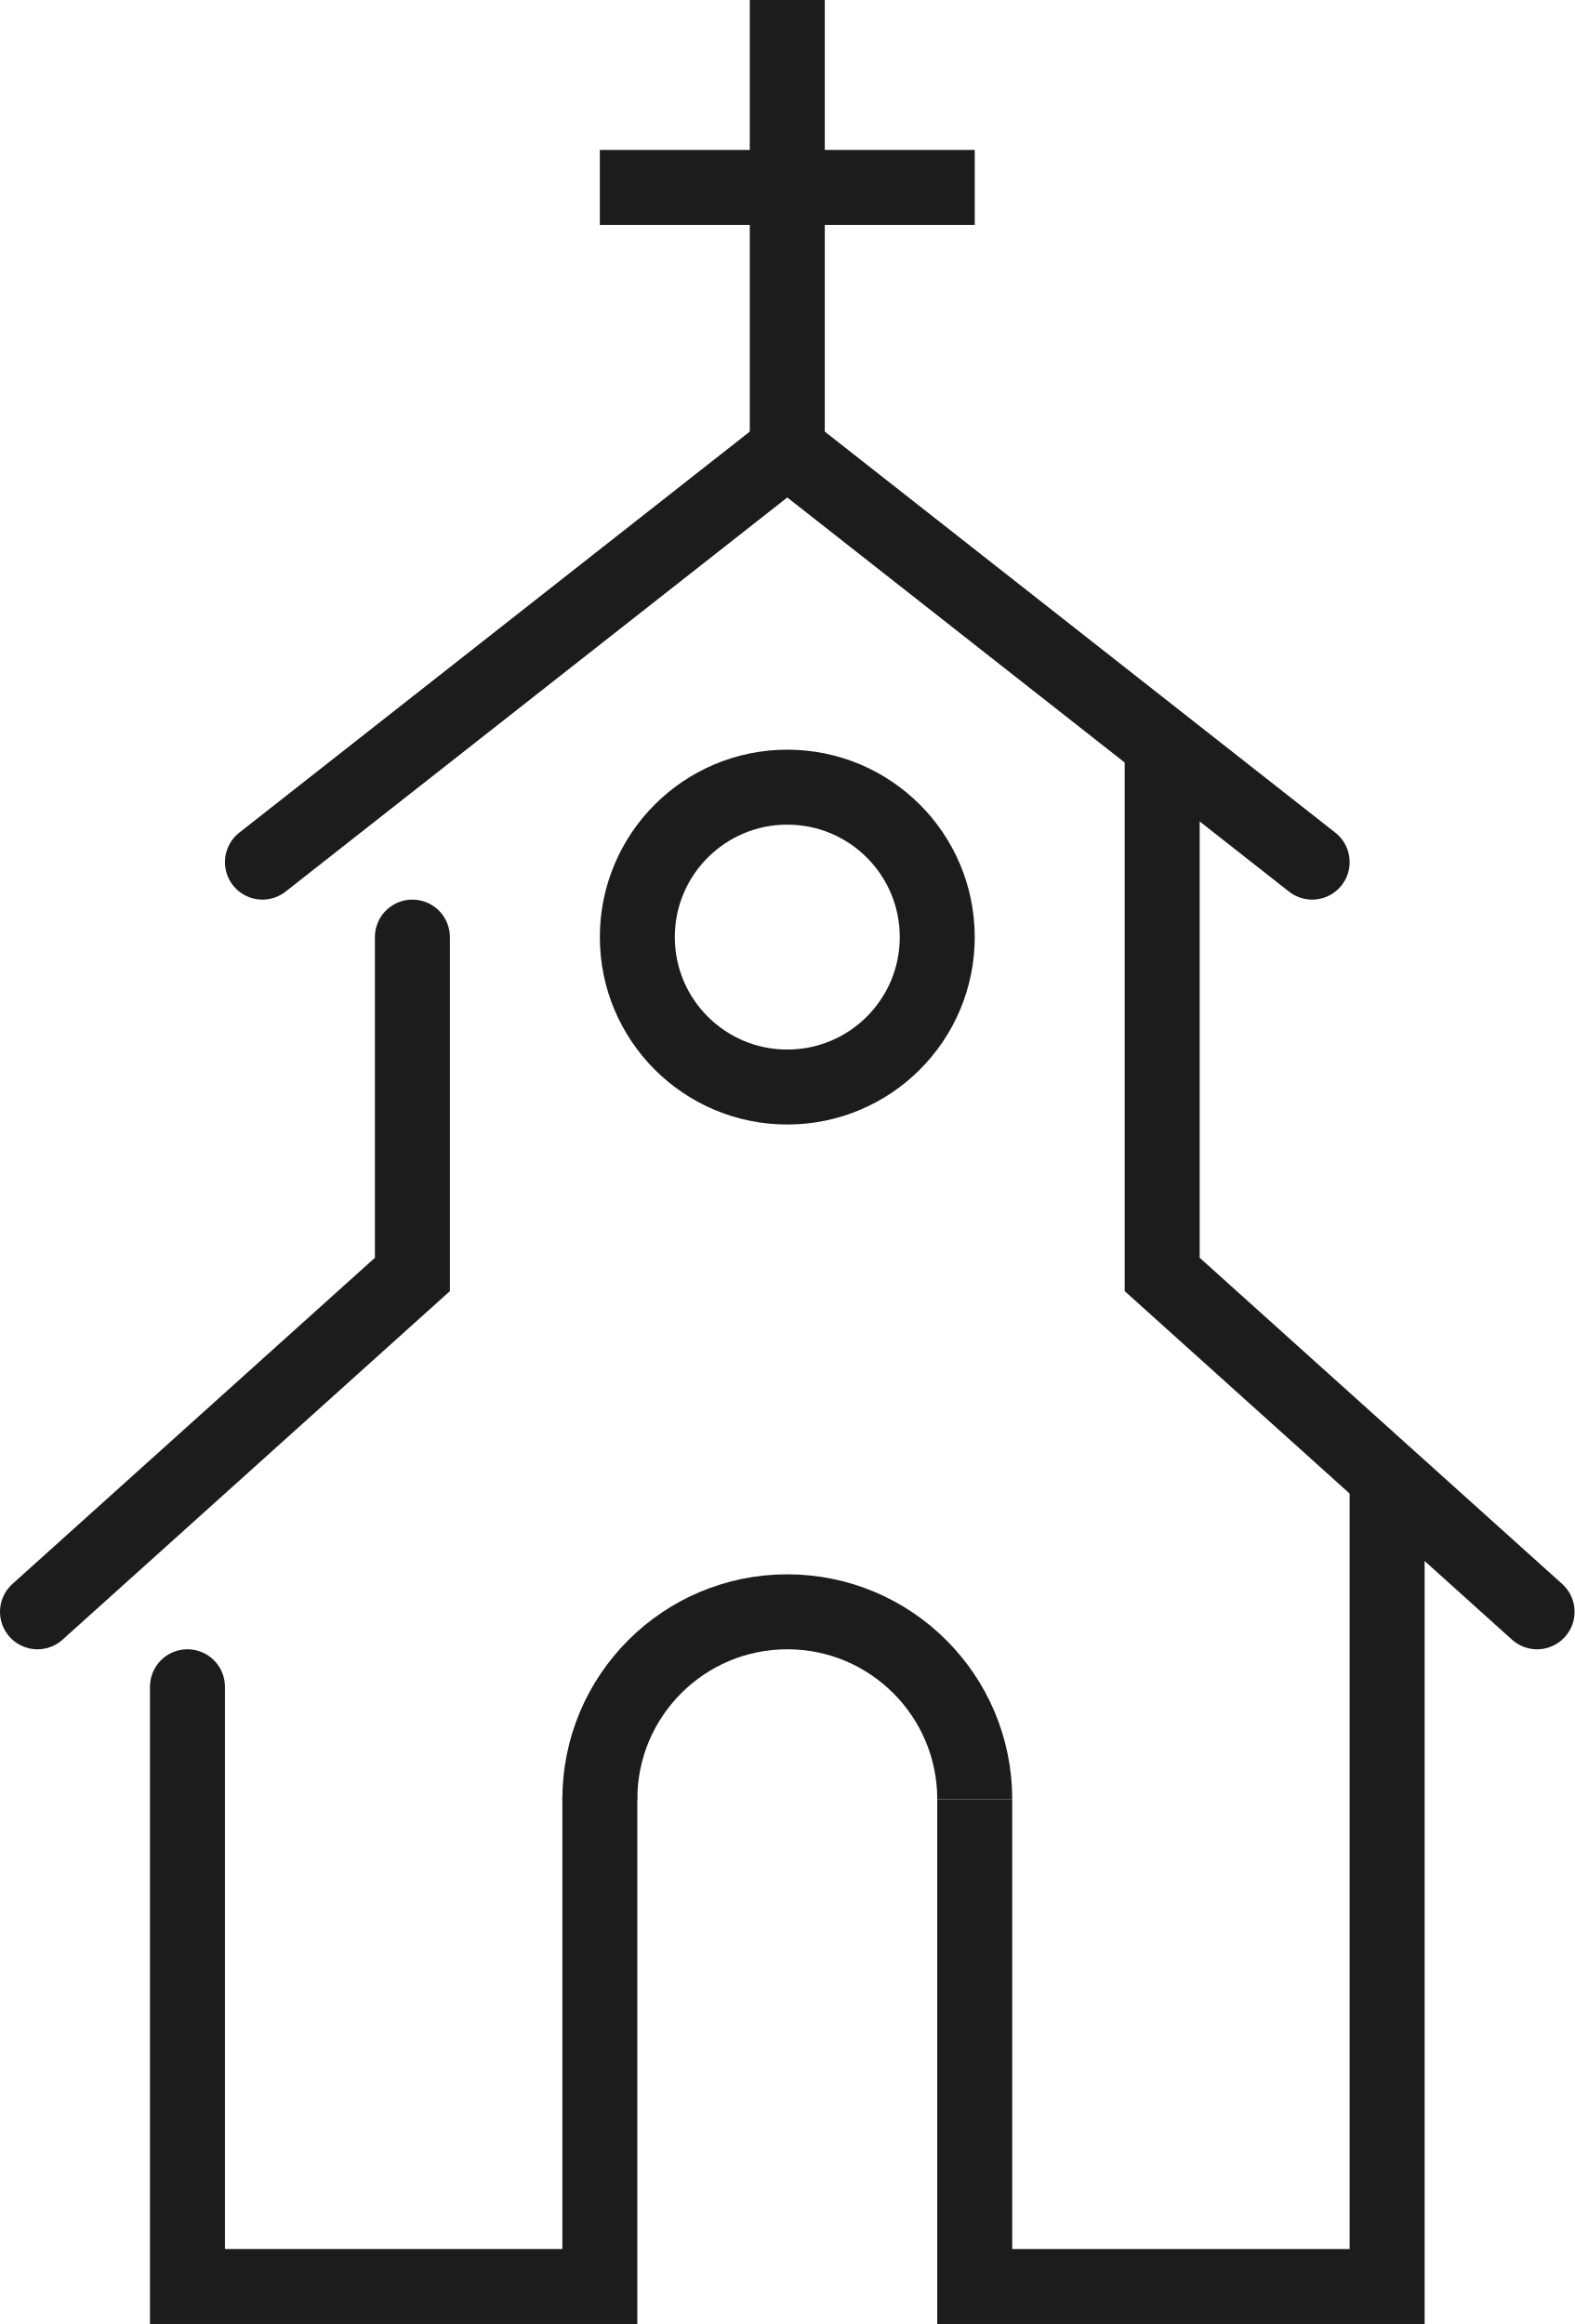
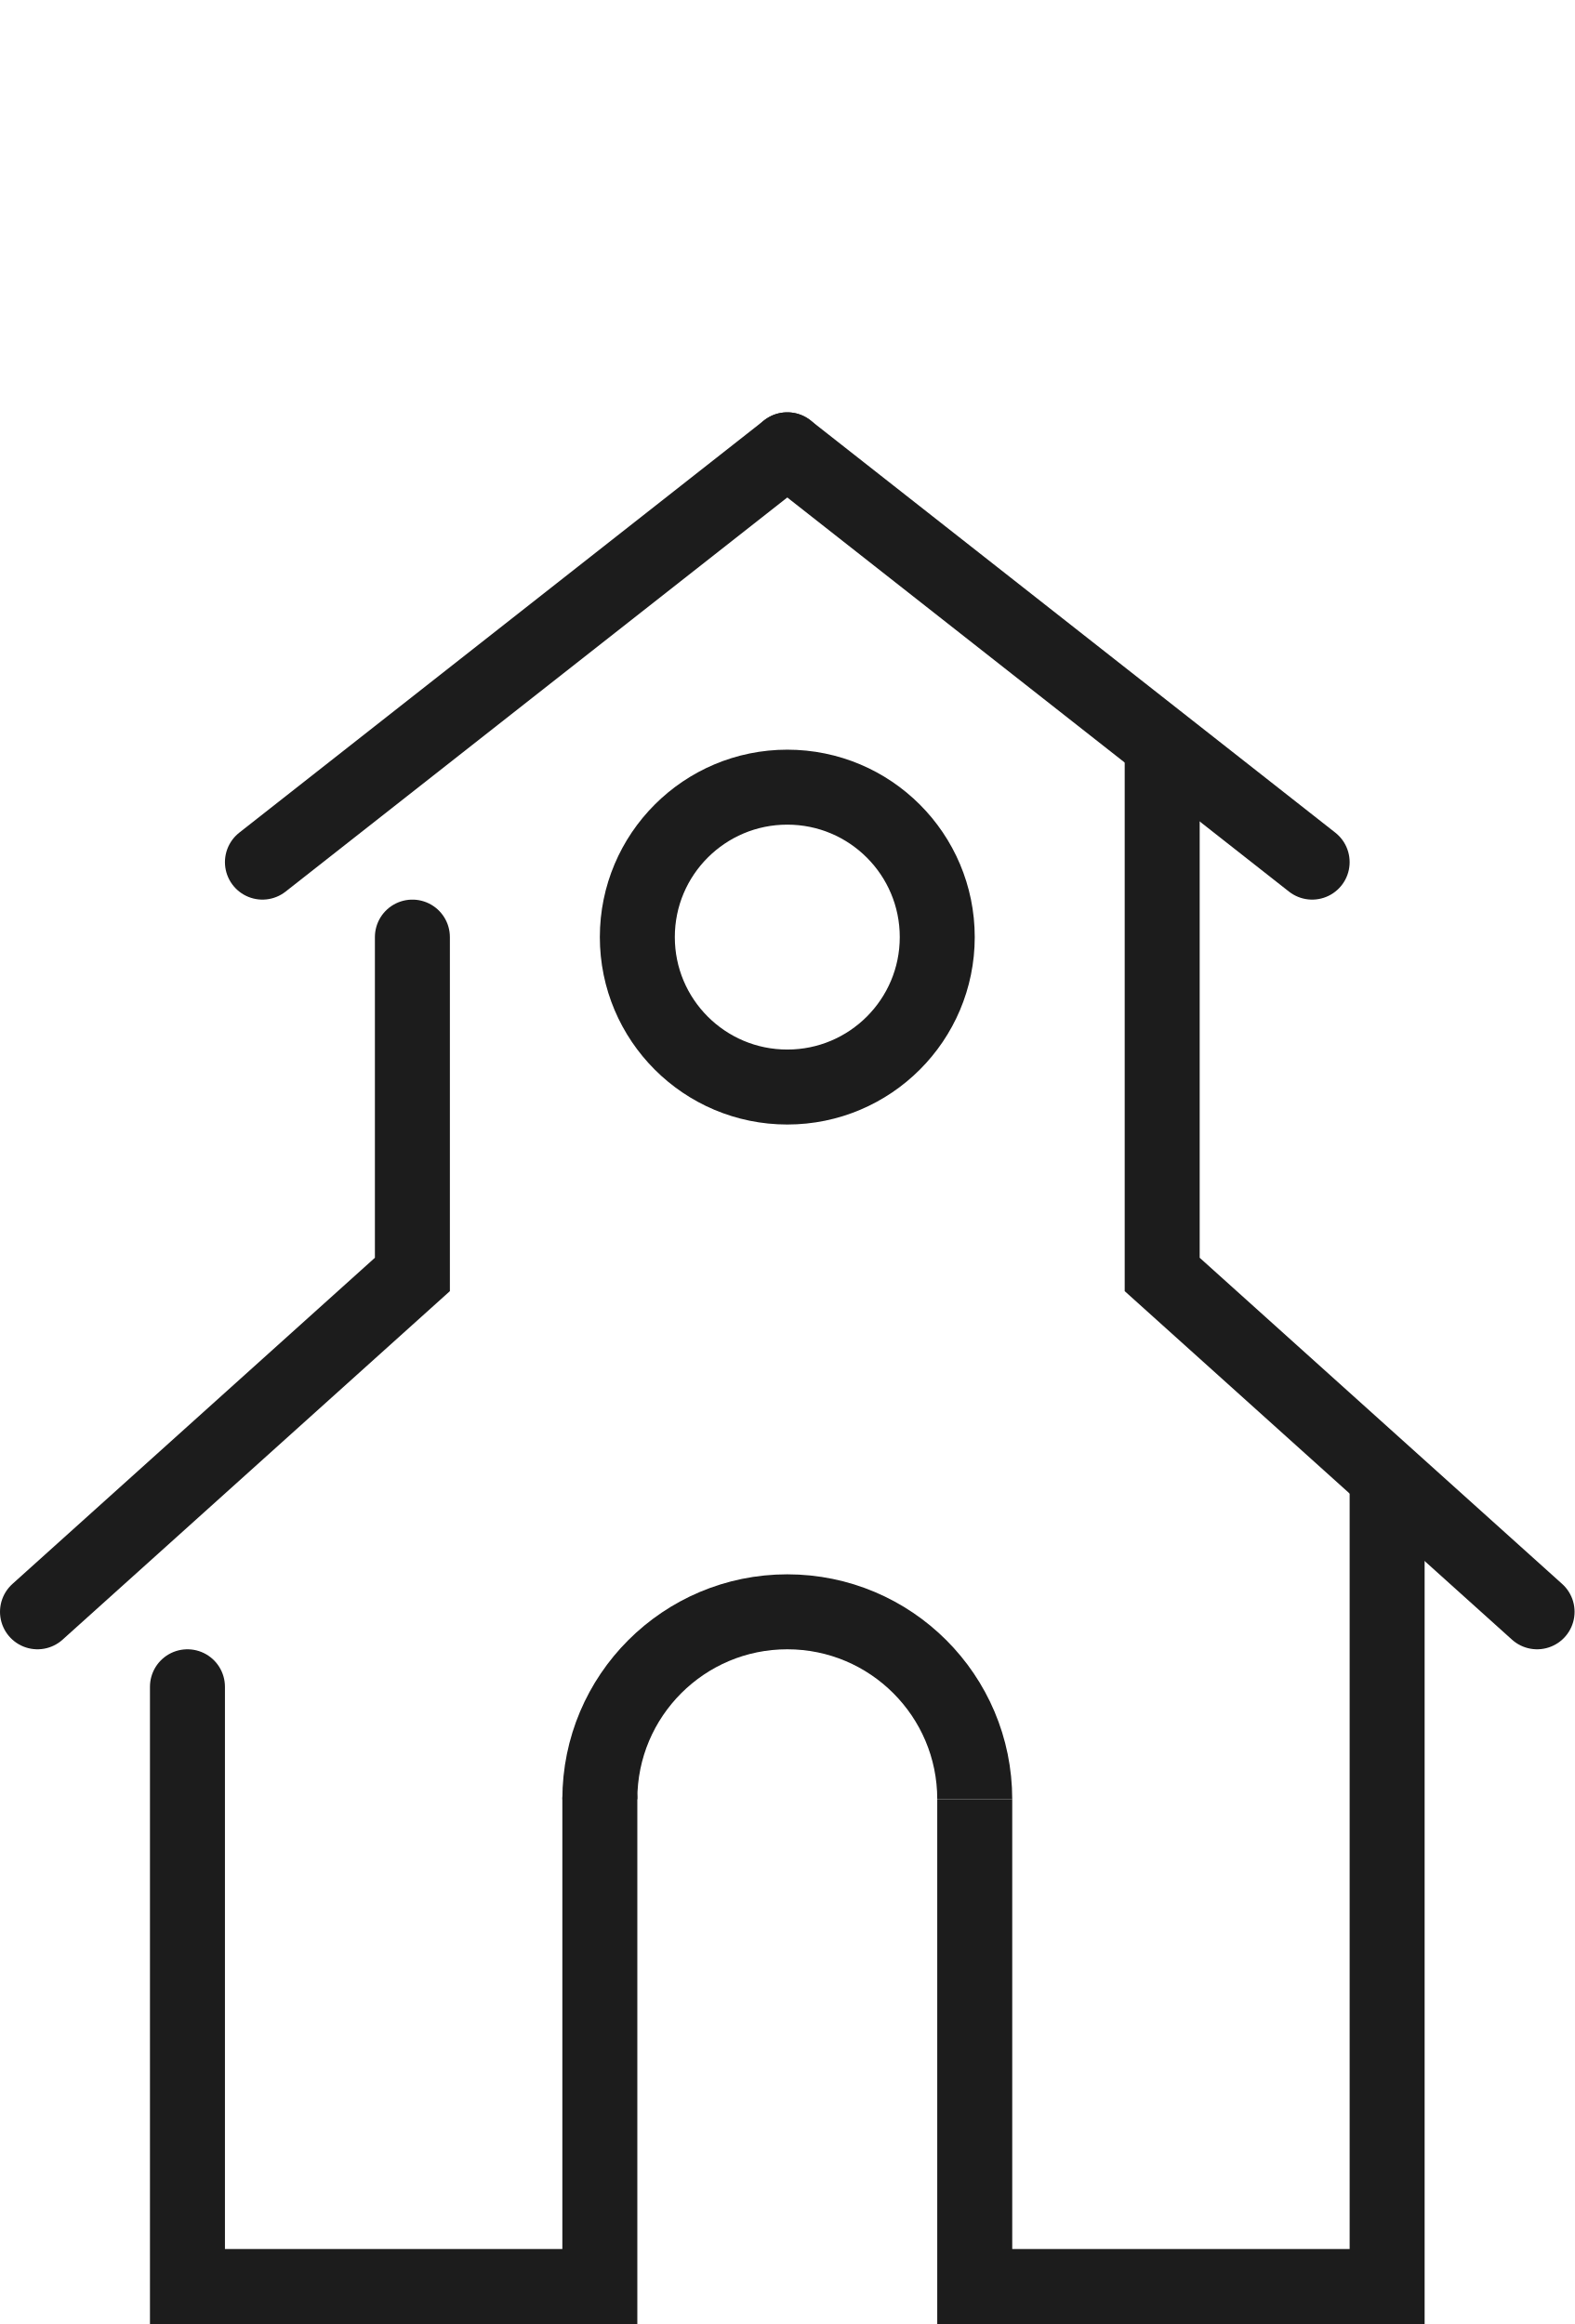
<svg xmlns="http://www.w3.org/2000/svg" viewBox="0 0 42 62">
  <defs>
    <style>.cls-1,.cls-2{fill:none;stroke:#1c1c1c;stroke-miterlimit:10;stroke-width:2px;}.cls-2{stroke-linecap:round;}</style>
  </defs>
  <g id="Layer_2" data-name="Layer 2">
    <g id="Icon_and_text" data-name="Icon and text">
-       <line class="cls-1" x1="21" x2="21" y2="12" />
-       <line class="cls-1" x1="26" y1="5" x2="16" y2="5" />
      <line class="cls-2" x1="7" y1="23" x2="21" y2="12" />
      <line class="cls-2" x1="35" y1="23" x2="21" y2="12" />
      <polyline class="cls-2" points="11 25 11 34 1 43" />
      <polyline class="cls-2" points="31 20 31 34 41 43" />
      <circle class="cls-1" cx="21" cy="25" r="4" />
      <polyline class="cls-2" points="16 48 16 61 5 61 5 45" />
      <polyline class="cls-1" points="37 39 37 61 26 61 26 48" />
      <path class="cls-1" d="M16,48a5,5,0,0,1,10,0" />
    </g>
  </g>
</svg>
